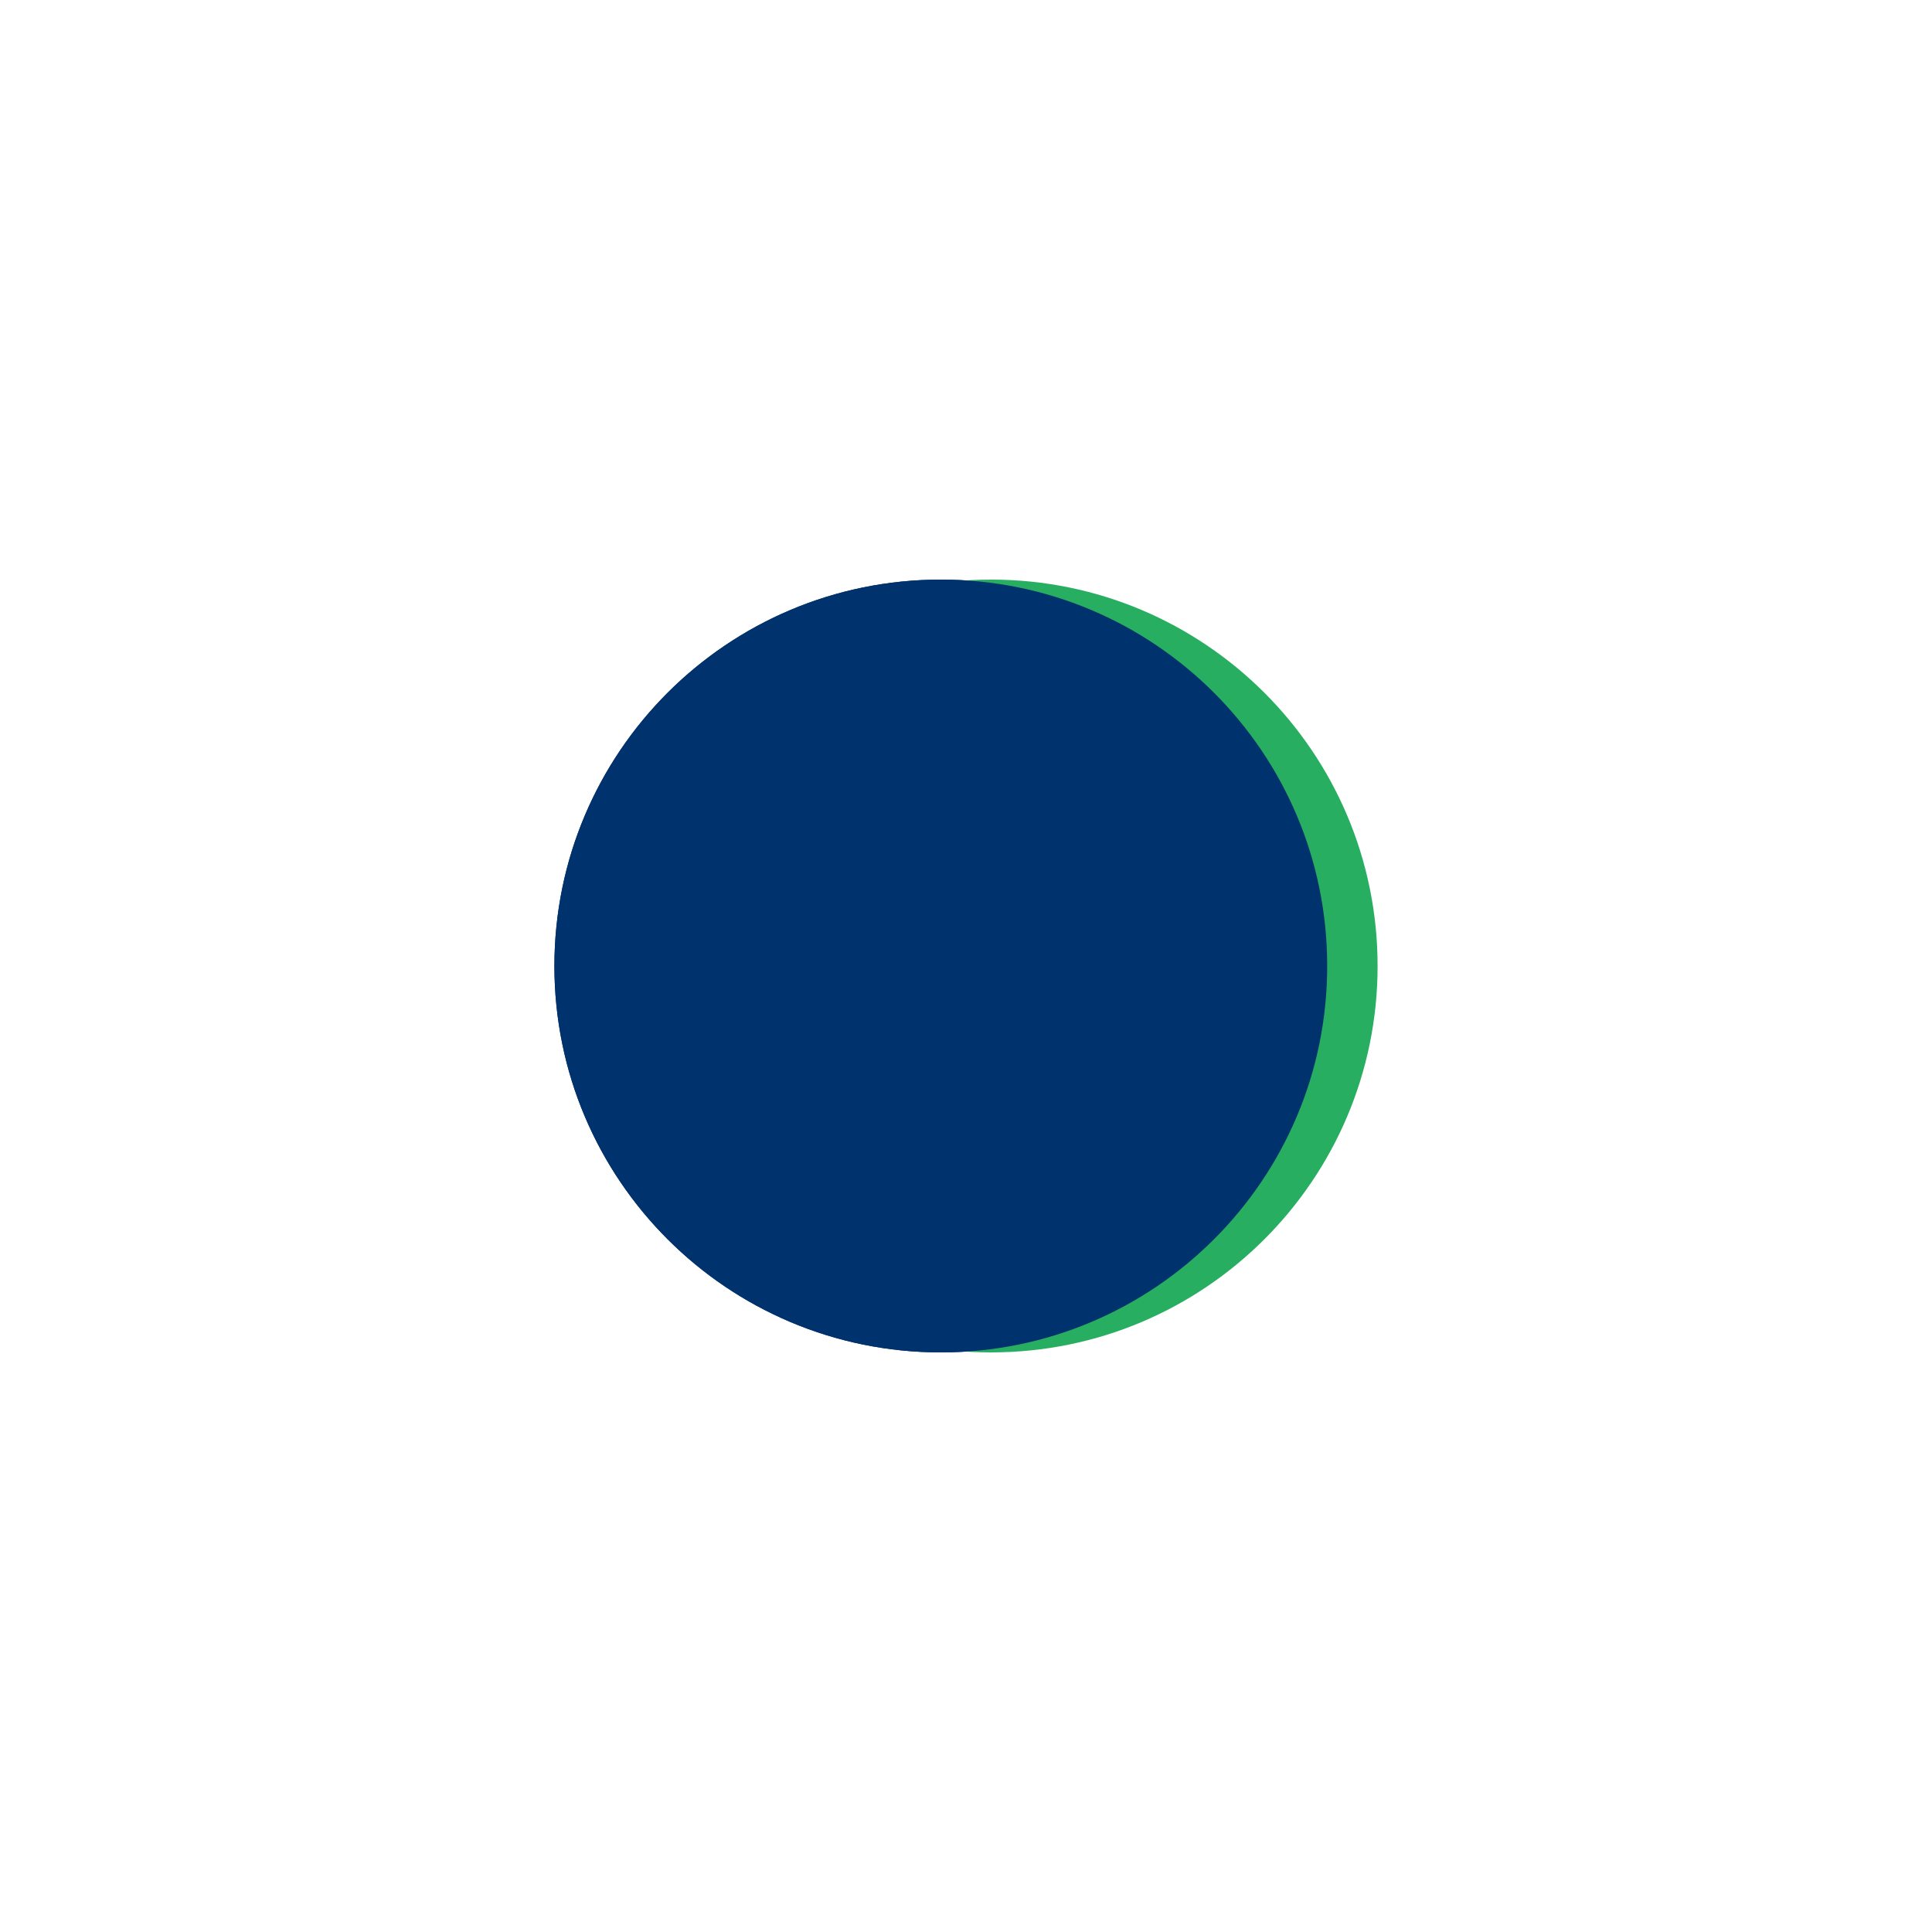
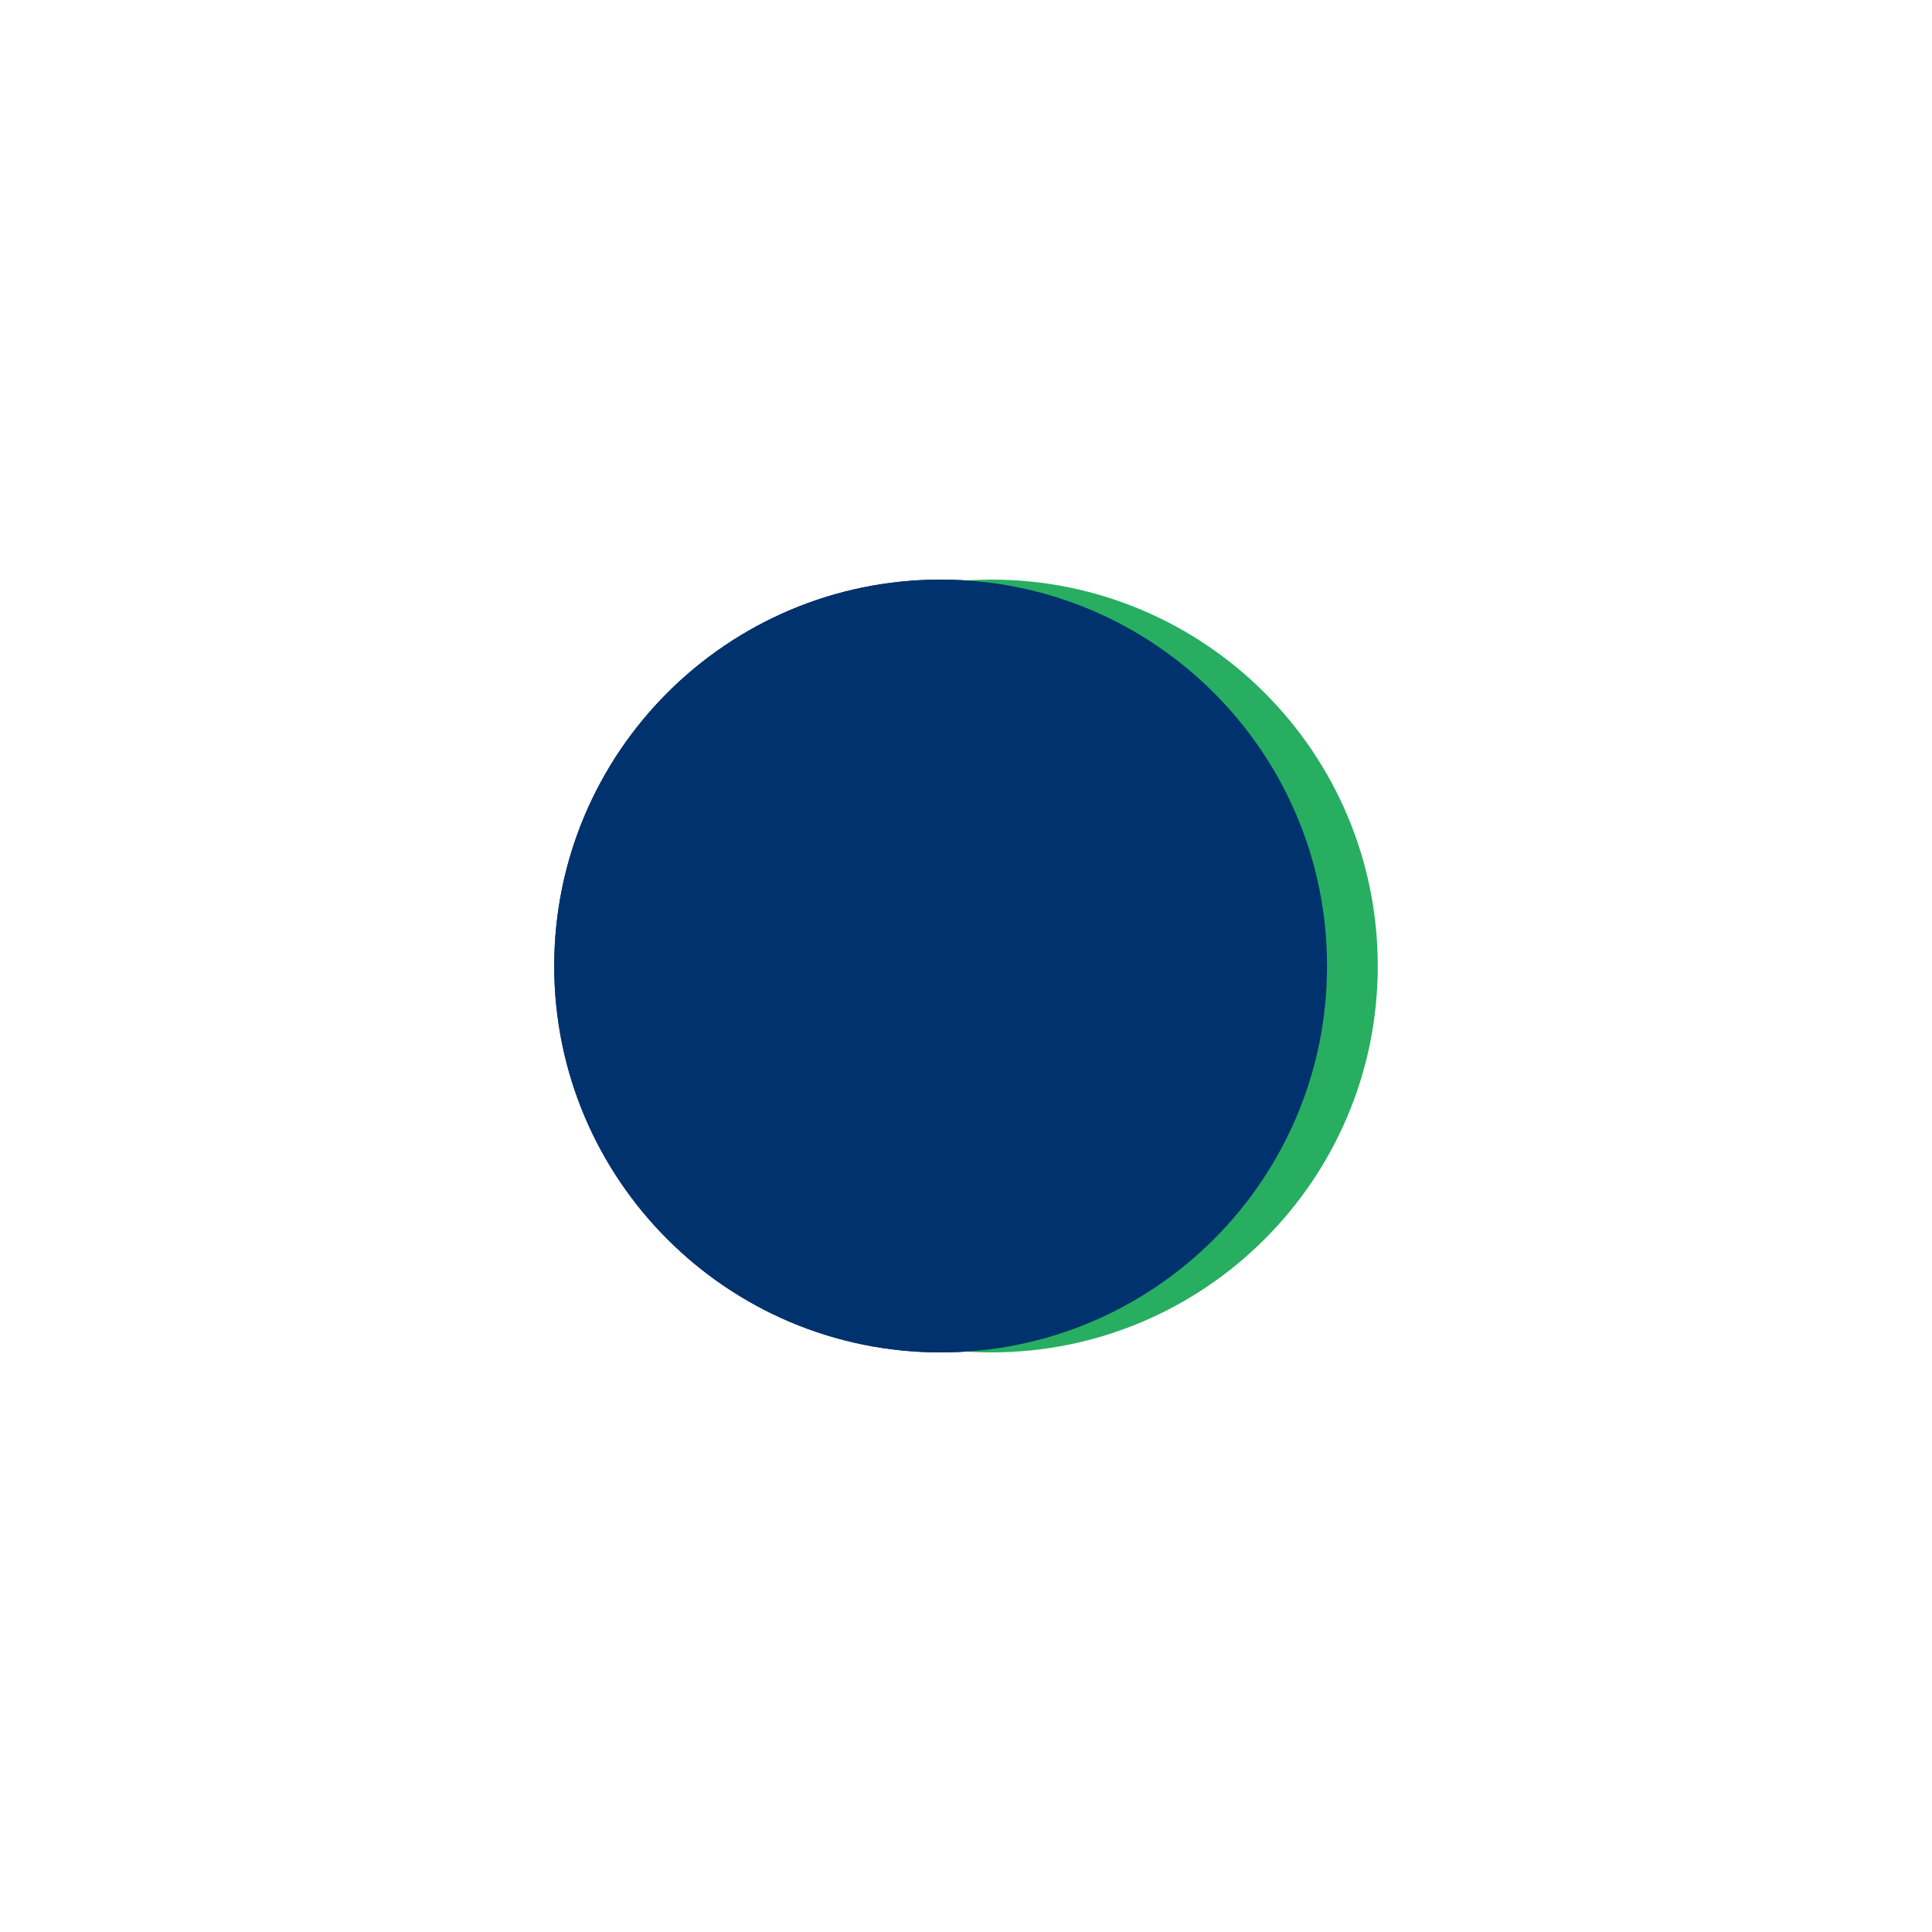
- <svg xmlns="http://www.w3.org/2000/svg" style="margin: auto; background: rgb(255, 255, 255); display: block; shape-rendering: auto;" width="200px" height="200px" viewBox="0 0 100 100" preserveAspectRatio="xMidYMid">
-   <circle cx="48.696" cy="50" fill="#00326d" r="20">
+ <svg xmlns="http://www.w3.org/2000/svg" style="margin: auto; background: none; display: block; shape-rendering: auto;" width="58px" height="58px" viewBox="0 0 100 100" preserveAspectRatio="xMidYMid">
+   <circle cx="48.687" cy="50" fill="#00326d" r="20">
    <animate attributeName="cx" repeatCount="indefinite" dur="1s" keyTimes="0;0.5;1" values="30;70;30" begin="-0.5s" />
  </circle>
-   <circle cx="51.304" cy="50" fill="#27ae60" r="20">
+   <circle cx="51.313" cy="50" fill="#27ae60" r="20">
    <animate attributeName="cx" repeatCount="indefinite" dur="1s" keyTimes="0;0.5;1" values="30;70;30" begin="0s" />
  </circle>
-   <circle cx="48.696" cy="50" fill="#00326d" r="20">
+   <circle cx="48.687" cy="50" fill="#00326d" r="20">
    <animate attributeName="cx" repeatCount="indefinite" dur="1s" keyTimes="0;0.5;1" values="30;70;30" begin="-0.5s" />
    <animate attributeName="fill-opacity" values="0;0;1;1" calcMode="discrete" keyTimes="0;0.499;0.5;1" dur="1s" repeatCount="indefinite" />
  </circle>
</svg>
